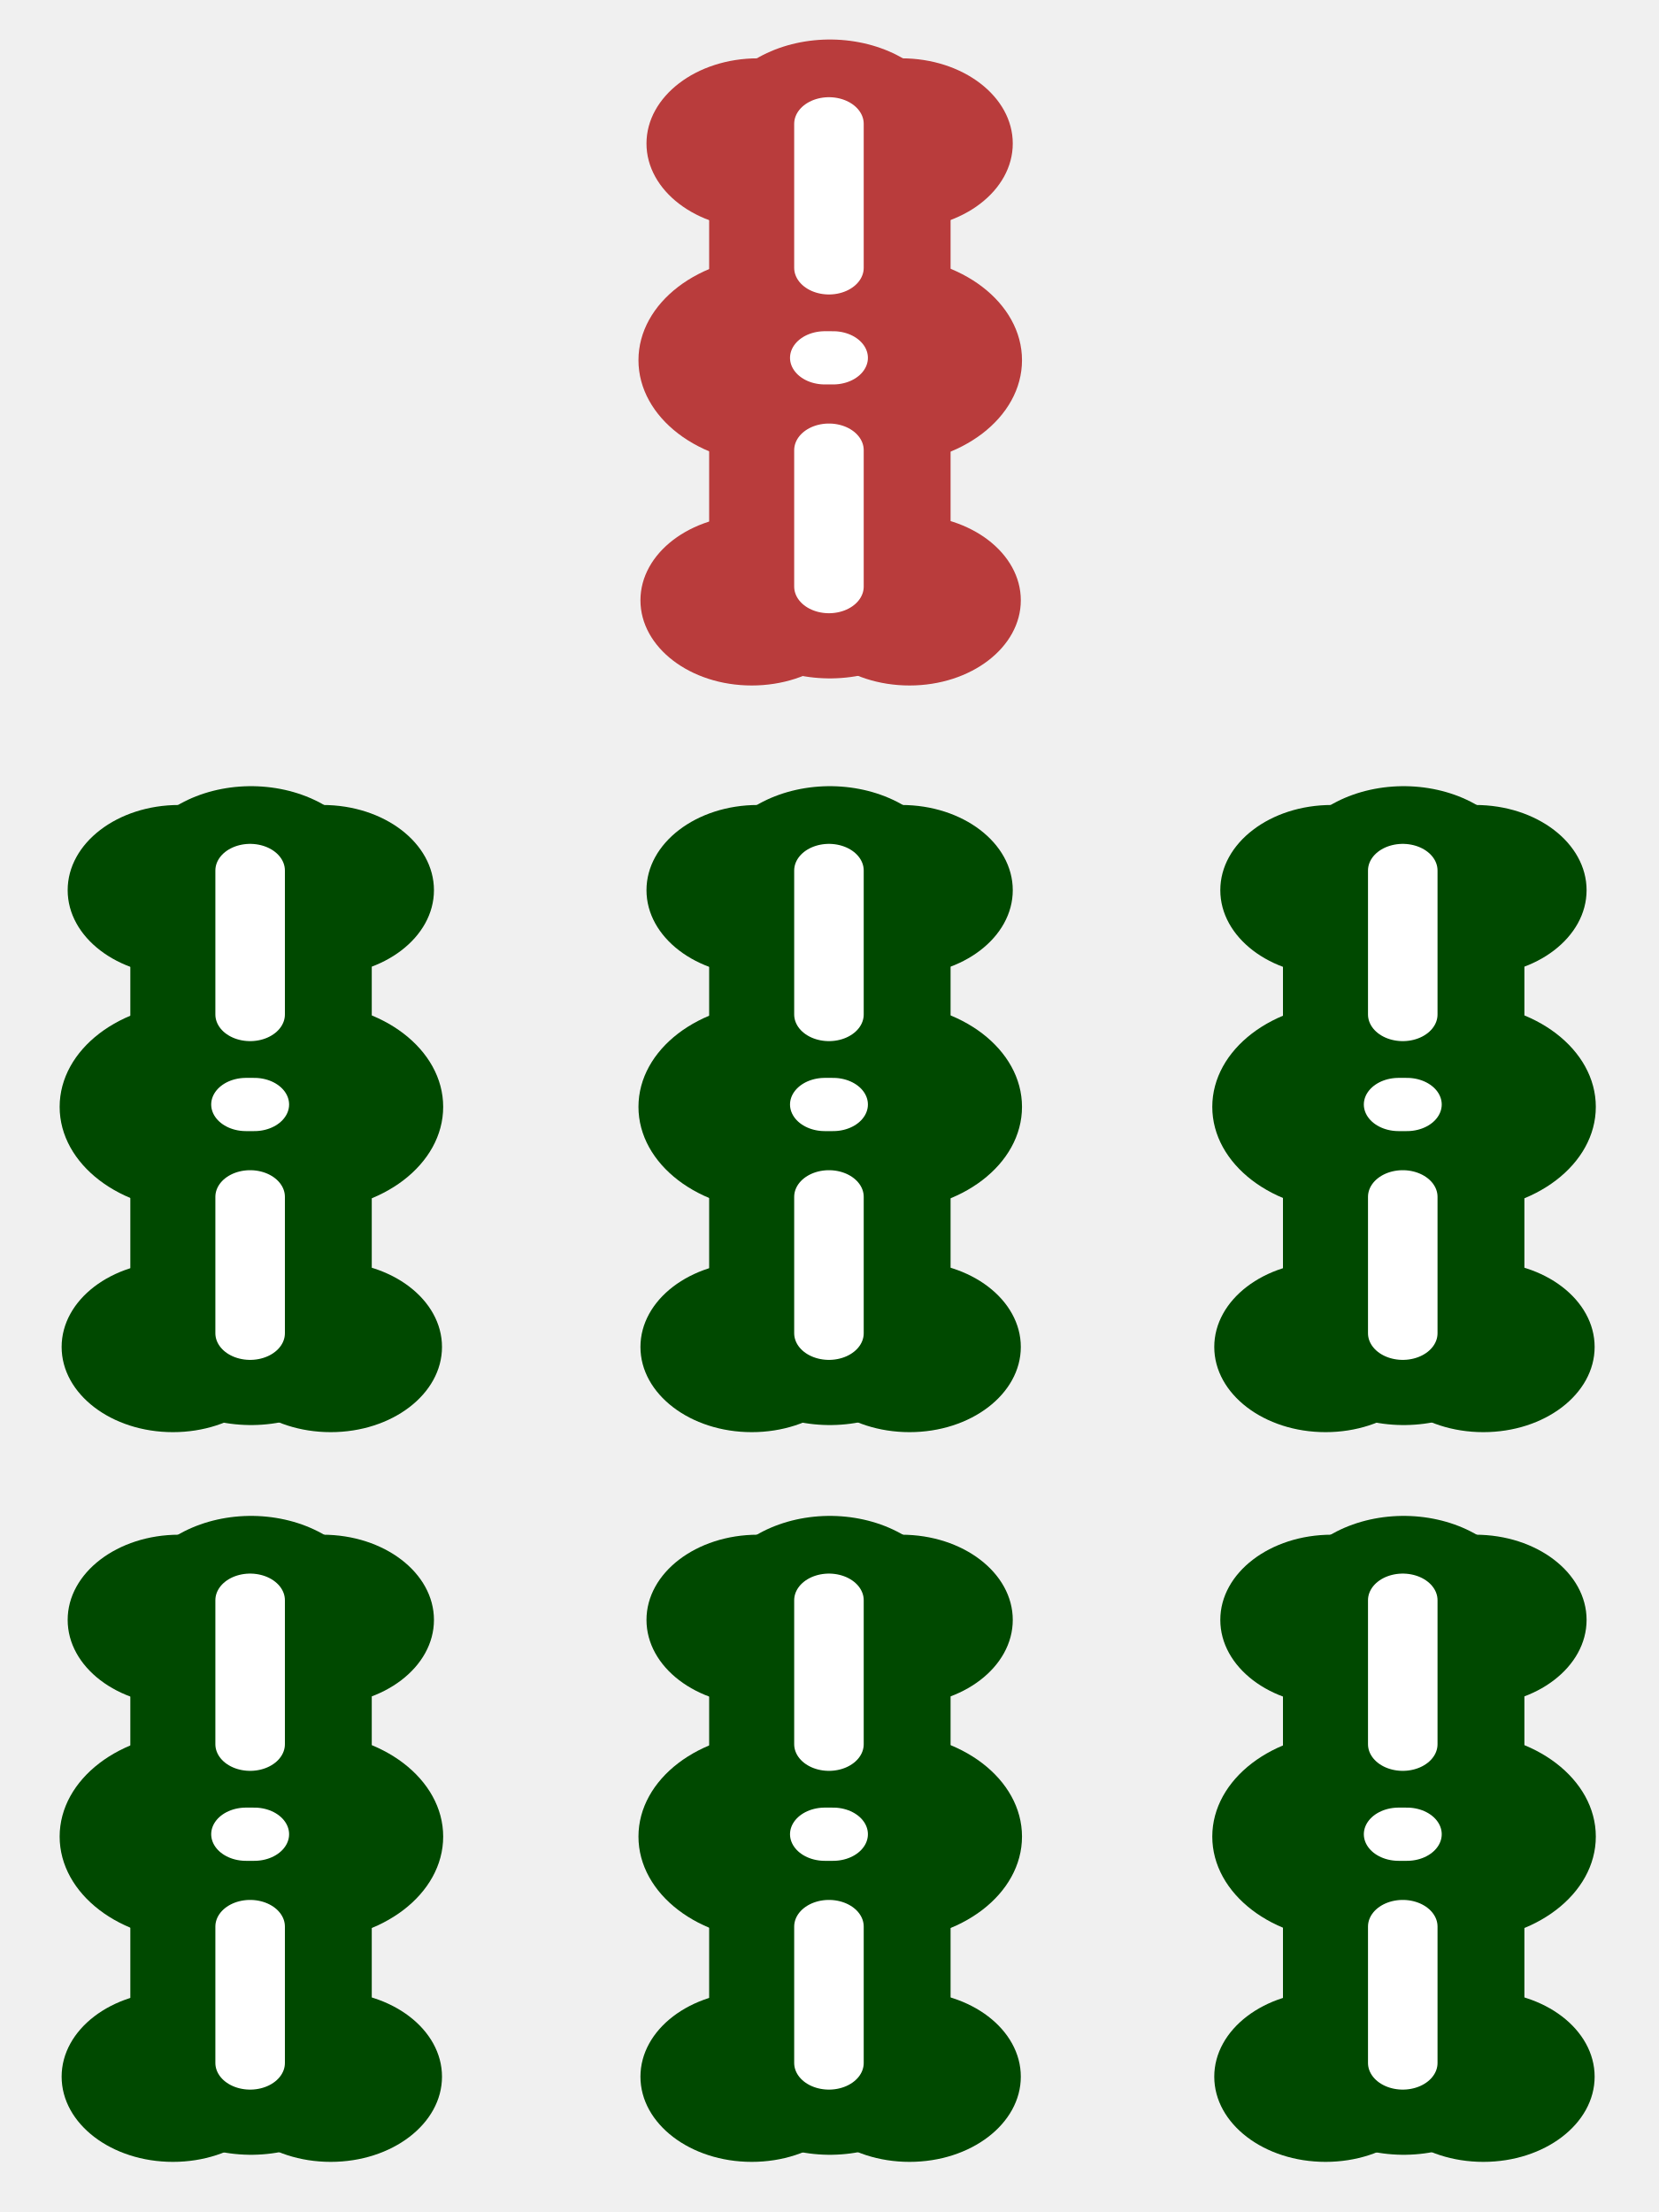
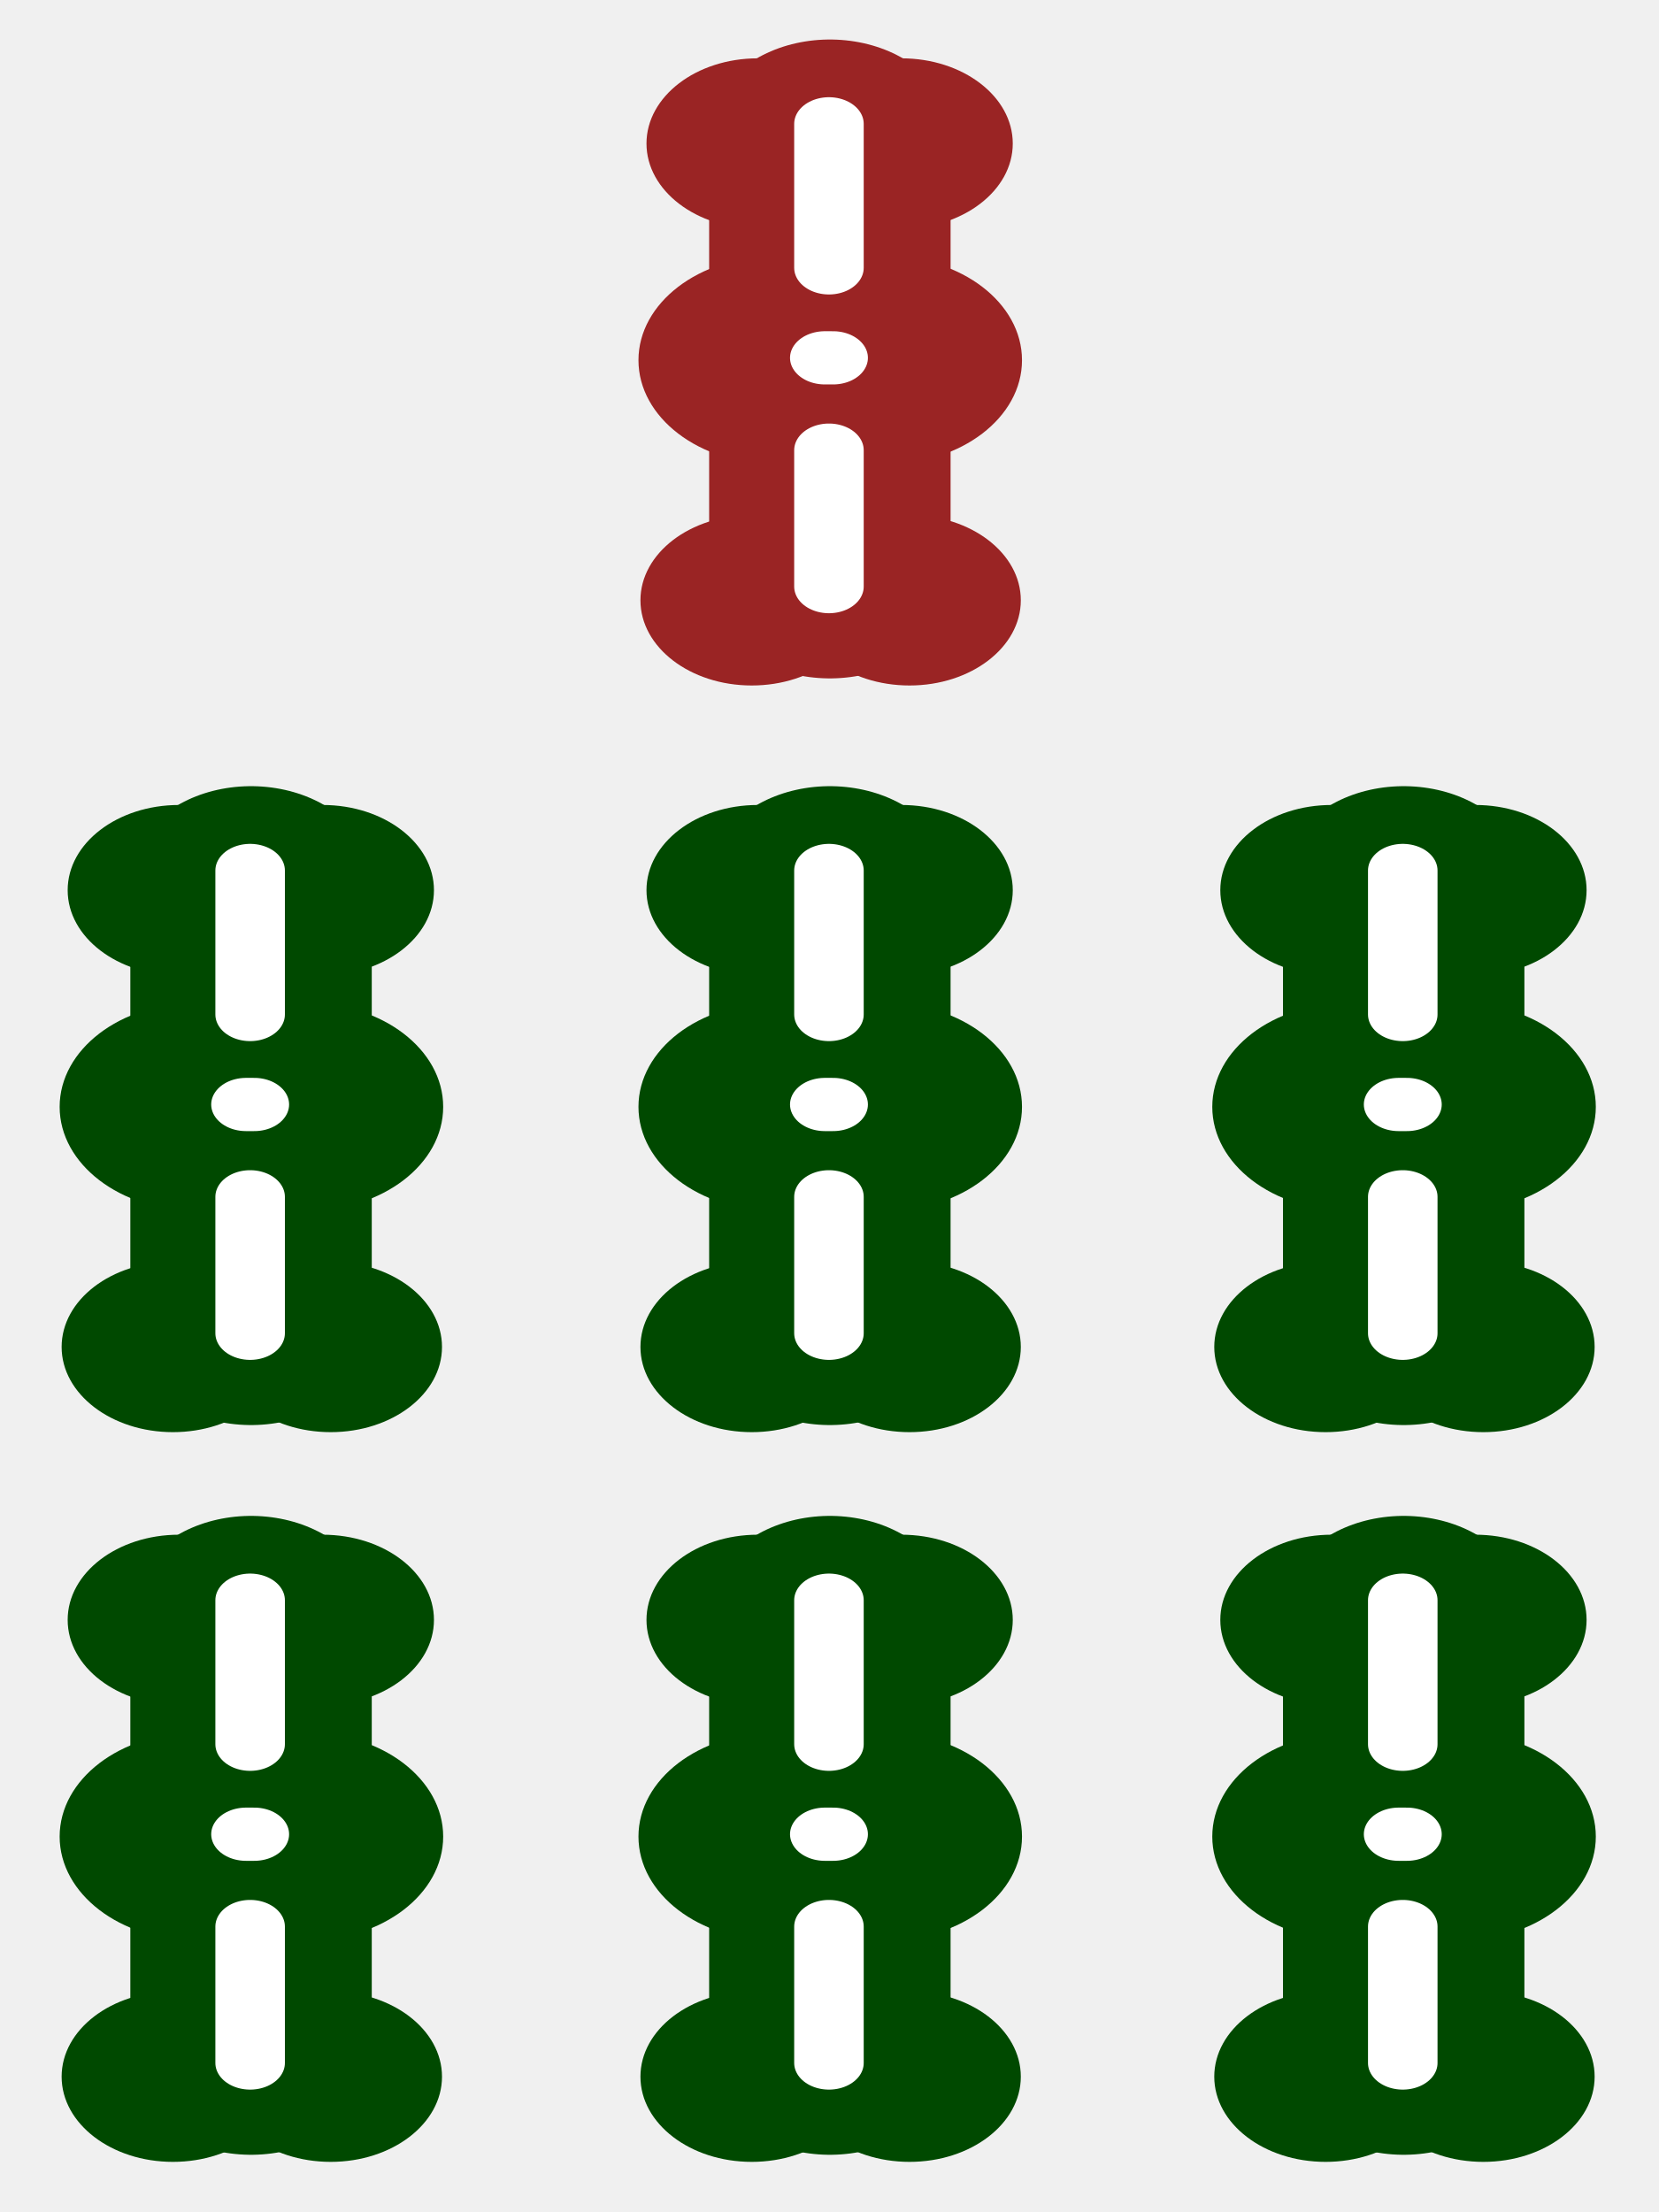
<svg xmlns="http://www.w3.org/2000/svg" xmlns:ns1="http://www.openswatchbook.org/uri/2009/osb" width="300" height="400" viewBox="0 0 300 400" id="svg2" version="1.1">
  <defs id="defs4">
    <linearGradient id="linearGradient10055" ns1:paint="solid">
      <stop style="stop-color:#000000;stop-opacity:1;" offset="0" id="stop10057" />
    </linearGradient>
    <marker orient="auto" refY="0" refX="0" id="Arrow1Lstart" style="overflow:visible">
      <path id="path4978" d="M 0,0 5,-5 -12.5,0 5,5 0,0 Z" style="fill:#000000;fill-opacity:1;fill-rule:evenodd;stroke:#ff5c00;stroke-width:1pt;stroke-opacity:1" transform="matrix(0.8,0,0,0.8,10,0)" />
    </marker>
    <clipPath clipPathUnits="userSpaceOnUse" id="clipPath4243">
      <circle style="opacity:1;fill:#000000;fill-opacity:0.297;fill-rule:nonzero;stroke:#000000;stroke-width:19.133;stroke-linecap:butt;stroke-linejoin:round;stroke-miterlimit:4;stroke-dasharray:none;stroke-dashoffset:0;stroke-opacity:1" id="circle4245" cx="-264.66" cy="-198.207" r="293.954" />
    </clipPath>
    <clipPath clipPathUnits="userSpaceOnUse" id="clipPath7847">
      <ellipse style="opacity:1;fill:#822600;fill-opacity:1;fill-rule:nonzero;stroke:none;stroke-width:12;stroke-linecap:round;stroke-linejoin:round;stroke-miterlimit:4;stroke-dasharray:none;stroke-dashoffset:0;stroke-opacity:1" id="ellipse7849" cx="394" cy="552.362" rx="349.495" ry="216" />
    </clipPath>
    <clipPath clipPathUnits="userSpaceOnUse" id="clipPath4243-1">
      <circle style="opacity:1;fill:#000000;fill-opacity:0.297;fill-rule:nonzero;stroke:#000000;stroke-width:19.133;stroke-linecap:butt;stroke-linejoin:round;stroke-miterlimit:4;stroke-dasharray:none;stroke-dashoffset:0;stroke-opacity:1" id="circle4245-4" cx="-264.66" cy="-198.207" r="293.954" />
    </clipPath>
    <clipPath clipPathUnits="userSpaceOnUse" id="clipPath7876">
      <circle style="opacity:1;fill:#000000;fill-opacity:0.297;fill-rule:nonzero;stroke:#000000;stroke-width:19.133;stroke-linecap:butt;stroke-linejoin:round;stroke-miterlimit:4;stroke-dasharray:none;stroke-dashoffset:0;stroke-opacity:1" id="circle7878" cx="-264.66" cy="-198.207" r="293.954" />
    </clipPath>
    <clipPath clipPathUnits="userSpaceOnUse" id="clipPath14693">
      <rect style="opacity:1;fill:#a53c3c;fill-opacity:1;fill-rule:nonzero;stroke:none;stroke-width:8;stroke-linecap:round;stroke-linejoin:round;stroke-miterlimit:4;stroke-dasharray:none;stroke-dashoffset:0;stroke-opacity:1" id="rect14695" width="131.784" height="168.821" x="-332.596" y="383.498" rx="1.255" ry="3.751" transform="matrix(0.9993908,-0.03489951,0.03489951,0.9993908,0,0)" />
    </clipPath>
    <clipPath clipPathUnits="userSpaceOnUse" id="clipPath14952">
      <ellipse style="opacity:1;fill:#a53c3c;fill-opacity:1;fill-rule:nonzero;stroke:none;stroke-width:7;stroke-linecap:round;stroke-linejoin:round;stroke-miterlimit:4;stroke-dasharray:none;stroke-dashoffset:0;stroke-opacity:1" id="ellipse14954" cx="-271.344" cy="647.256" rx="69.057" ry="116.911" transform="matrix(0.9993908,-0.03489951,0.03489951,0.9993908,0,0)" />
    </clipPath>
  </defs>
  <g id="layer1" transform="translate(0,-652.3622)">
    <g transform="matrix(1.5015,0,0,1.149382,-450.6545,57.29346)" id="g4347">
-       <circle r="13.404" cy="540.31" cx="391.399" id="circle4349" style="opacity:1;fill:#b93c3c;fill-opacity:1;fill-rule:nonzero;stroke:none;stroke-width:30;stroke-linecap:round;stroke-linejoin:round;stroke-miterlimit:4;stroke-dasharray:none;stroke-dashoffset:0;stroke-opacity:1" />
-       <circle style="opacity:1;fill:#b93c3c;fill-opacity:1;fill-rule:nonzero;stroke:none;stroke-width:30;stroke-linecap:round;stroke-linejoin:round;stroke-miterlimit:4;stroke-dasharray:none;stroke-dashoffset:0;stroke-opacity:1" id="circle4351" cx="408.704" cy="540.31" r="13.404" />
-       <circle style="opacity:1;fill:#b93c3c;fill-opacity:1;fill-rule:nonzero;stroke:none;stroke-width:30;stroke-linecap:round;stroke-linejoin:round;stroke-miterlimit:4;stroke-dasharray:none;stroke-dashoffset:0;stroke-opacity:1" id="circle4353" cx="390.672" cy="612.173" r="13.404" />
-       <path id="path4355" d="m 400.08,609.923 0,-71.439" style="fill:none;fill-rule:evenodd;stroke:#b93c3c;stroke-width:29.076;stroke-linecap:round;stroke-linejoin:miter;stroke-miterlimit:4;stroke-dasharray:none;stroke-opacity:1" />
-       <circle r="13.404" cy="612.173" cx="409.673" id="circle4357" style="opacity:1;fill:#b93c3c;fill-opacity:1;fill-rule:nonzero;stroke:none;stroke-width:30;stroke-linecap:round;stroke-linejoin:round;stroke-miterlimit:4;stroke-dasharray:none;stroke-dashoffset:0;stroke-opacity:1" />
-       <circle r="16.323" cy="574.399" cx="406.897" id="circle4359" style="opacity:1;fill:#b93c3c;fill-opacity:1;fill-rule:nonzero;stroke:none;stroke-width:30;stroke-linecap:round;stroke-linejoin:round;stroke-miterlimit:4;stroke-dasharray:none;stroke-dashoffset:0;stroke-opacity:1" />
-       <circle style="opacity:1;fill:#b93c3c;fill-opacity:1;fill-rule:nonzero;stroke:none;stroke-width:30;stroke-linecap:round;stroke-linejoin:round;stroke-miterlimit:4;stroke-dasharray:none;stroke-dashoffset:0;stroke-opacity:1" id="circle4361" cx="393.352" cy="574.399" r="16.323" />
+       <circle r="13.404" cy="540.31" cx="391.399" id="circle4349" style="opacity:1;fill:#9a2424;fill-opacity:1;fill-rule:nonzero;stroke:none;stroke-width:30;stroke-linecap:round;stroke-linejoin:round;stroke-miterlimit:4;stroke-dasharray:none;stroke-dashoffset:0;stroke-opacity:1" />
+       <circle style="opacity:1;fill:#9a2424;fill-opacity:1;fill-rule:nonzero;stroke:none;stroke-width:30;stroke-linecap:round;stroke-linejoin:round;stroke-miterlimit:4;stroke-dasharray:none;stroke-dashoffset:0;stroke-opacity:1" id="circle4351" cx="408.704" cy="540.31" r="13.404" />
+       <circle style="opacity:1;fill:#9a2424;fill-opacity:1;fill-rule:nonzero;stroke:none;stroke-width:30;stroke-linecap:round;stroke-linejoin:round;stroke-miterlimit:4;stroke-dasharray:none;stroke-dashoffset:0;stroke-opacity:1" id="circle4353" cx="390.672" cy="612.173" r="13.404" />
+       <path id="path4355" d="m 400.08,609.923 0,-71.439" style="fill:none;fill-rule:evenodd;stroke:#9a2424;stroke-width:29.076;stroke-linecap:round;stroke-linejoin:miter;stroke-miterlimit:4;stroke-dasharray:none;stroke-opacity:1" />
+       <circle r="13.404" cy="612.173" cx="409.673" id="circle4357" style="opacity:1;fill:#9a2424;fill-opacity:1;fill-rule:nonzero;stroke:none;stroke-width:30;stroke-linecap:round;stroke-linejoin:round;stroke-miterlimit:4;stroke-dasharray:none;stroke-dashoffset:0;stroke-opacity:1" />
+       <circle r="16.323" cy="574.399" cx="406.897" id="circle4359" style="opacity:1;fill:#9a2424;fill-opacity:1;fill-rule:nonzero;stroke:none;stroke-width:30;stroke-linecap:round;stroke-linejoin:round;stroke-miterlimit:4;stroke-dasharray:none;stroke-dashoffset:0;stroke-opacity:1" />
+       <circle style="opacity:1;fill:#9a2424;fill-opacity:1;fill-rule:nonzero;stroke:none;stroke-width:30;stroke-linecap:round;stroke-linejoin:round;stroke-miterlimit:4;stroke-dasharray:none;stroke-dashoffset:0;stroke-opacity:1" id="circle4361" cx="393.352" cy="574.399" r="16.323" />
      <path id="path4363" d="m 399.97,537.21 0,22.661" style="fill:none;fill-rule:evenodd;stroke:#ffffff;stroke-width:8.373;stroke-linecap:round;stroke-linejoin:miter;stroke-miterlimit:4;stroke-dasharray:none;stroke-opacity:1" />
      <path style="fill:none;fill-rule:evenodd;stroke:#ffffff;stroke-width:8.373;stroke-linecap:round;stroke-linejoin:miter;stroke-miterlimit:4;stroke-dasharray:none;stroke-opacity:1" d="m 399.97,588.551 0,21.47" id="path4365" />
      <path style="fill:none;fill-rule:evenodd;stroke:#ffffff;stroke-width:8.373;stroke-linecap:round;stroke-linejoin:round;stroke-miterlimit:4;stroke-dasharray:none;stroke-opacity:1" d="m 399.468,574.027 1.008,0" id="path4367" />
    </g>
    <g transform="matrix(1.5015,0,0,1.149382,-450.6545,324.2704)" id="g4281">
      <circle r="13.404" cy="540.31" cx="391.399" id="circle4283" style="opacity:1;fill:#004900;fill-opacity:1;fill-rule:nonzero;stroke:none;stroke-width:30;stroke-linecap:round;stroke-linejoin:round;stroke-miterlimit:4;stroke-dasharray:none;stroke-dashoffset:0;stroke-opacity:1" />
      <circle style="opacity:1;fill:#004900;fill-opacity:1;fill-rule:nonzero;stroke:none;stroke-width:30;stroke-linecap:round;stroke-linejoin:round;stroke-miterlimit:4;stroke-dasharray:none;stroke-dashoffset:0;stroke-opacity:1" id="circle4285" cx="408.704" cy="540.31" r="13.404" />
      <circle style="opacity:1;fill:#004900;fill-opacity:1;fill-rule:nonzero;stroke:none;stroke-width:30;stroke-linecap:round;stroke-linejoin:round;stroke-miterlimit:4;stroke-dasharray:none;stroke-dashoffset:0;stroke-opacity:1" id="circle4287" cx="390.672" cy="612.173" r="13.404" />
      <path id="path4289" d="m 400.08,609.923 0,-71.439" style="fill:none;fill-rule:evenodd;stroke:#004900;stroke-width:29.076;stroke-linecap:round;stroke-linejoin:miter;stroke-miterlimit:4;stroke-dasharray:none;stroke-opacity:1" />
      <circle r="13.404" cy="612.173" cx="409.673" id="circle4291" style="opacity:1;fill:#004900;fill-opacity:1;fill-rule:nonzero;stroke:none;stroke-width:30;stroke-linecap:round;stroke-linejoin:round;stroke-miterlimit:4;stroke-dasharray:none;stroke-dashoffset:0;stroke-opacity:1" />
      <circle r="16.323" cy="574.399" cx="406.897" id="circle4293" style="opacity:1;fill:#004900;fill-opacity:1;fill-rule:nonzero;stroke:none;stroke-width:30;stroke-linecap:round;stroke-linejoin:round;stroke-miterlimit:4;stroke-dasharray:none;stroke-dashoffset:0;stroke-opacity:1" />
      <circle style="opacity:1;fill:#004900;fill-opacity:1;fill-rule:nonzero;stroke:none;stroke-width:30;stroke-linecap:round;stroke-linejoin:round;stroke-miterlimit:4;stroke-dasharray:none;stroke-dashoffset:0;stroke-opacity:1" id="circle4295" cx="393.352" cy="574.399" r="16.323" />
      <path id="path4297" d="m 399.97,537.21 0,22.661" style="fill:none;fill-rule:evenodd;stroke:#ffffff;stroke-width:8.373;stroke-linecap:round;stroke-linejoin:miter;stroke-miterlimit:4;stroke-dasharray:none;stroke-opacity:1" />
      <path style="fill:none;fill-rule:evenodd;stroke:#ffffff;stroke-width:8.373;stroke-linecap:round;stroke-linejoin:miter;stroke-miterlimit:4;stroke-dasharray:none;stroke-opacity:1" d="m 399.97,588.551 0,21.47" id="path4299" />
      <path style="fill:none;fill-rule:evenodd;stroke:#ffffff;stroke-width:8.373;stroke-linecap:round;stroke-linejoin:round;stroke-miterlimit:4;stroke-dasharray:none;stroke-opacity:1" d="m 399.468,574.027 1.008,0" id="path4301" />
    </g>
    <g id="g4303" transform="matrix(1.5015,0,0,1.149382,-555.3229,324.2704)">
      <circle style="opacity:1;fill:#004900;fill-opacity:1;fill-rule:nonzero;stroke:none;stroke-width:30;stroke-linecap:round;stroke-linejoin:round;stroke-miterlimit:4;stroke-dasharray:none;stroke-dashoffset:0;stroke-opacity:1" id="circle4305" cx="391.399" cy="540.31" r="13.404" />
      <circle r="13.404" cy="540.31" cx="408.704" id="circle4307" style="opacity:1;fill:#004900;fill-opacity:1;fill-rule:nonzero;stroke:none;stroke-width:30;stroke-linecap:round;stroke-linejoin:round;stroke-miterlimit:4;stroke-dasharray:none;stroke-dashoffset:0;stroke-opacity:1" />
      <circle r="13.404" cy="612.173" cx="390.672" id="circle4309" style="opacity:1;fill:#004900;fill-opacity:1;fill-rule:nonzero;stroke:none;stroke-width:30;stroke-linecap:round;stroke-linejoin:round;stroke-miterlimit:4;stroke-dasharray:none;stroke-dashoffset:0;stroke-opacity:1" />
      <path style="fill:none;fill-rule:evenodd;stroke:#004900;stroke-width:29.076;stroke-linecap:round;stroke-linejoin:miter;stroke-miterlimit:4;stroke-dasharray:none;stroke-opacity:1" d="m 400.08,609.923 0,-71.439" id="path4311" />
      <circle style="opacity:1;fill:#004900;fill-opacity:1;fill-rule:nonzero;stroke:none;stroke-width:30;stroke-linecap:round;stroke-linejoin:round;stroke-miterlimit:4;stroke-dasharray:none;stroke-dashoffset:0;stroke-opacity:1" id="circle4313" cx="409.673" cy="612.173" r="13.404" />
      <circle style="opacity:1;fill:#004900;fill-opacity:1;fill-rule:nonzero;stroke:none;stroke-width:30;stroke-linecap:round;stroke-linejoin:round;stroke-miterlimit:4;stroke-dasharray:none;stroke-dashoffset:0;stroke-opacity:1" id="circle4315" cx="406.897" cy="574.399" r="16.323" />
      <circle r="16.323" cy="574.399" cx="393.352" id="circle4317" style="opacity:1;fill:#004900;fill-opacity:1;fill-rule:nonzero;stroke:none;stroke-width:30;stroke-linecap:round;stroke-linejoin:round;stroke-miterlimit:4;stroke-dasharray:none;stroke-dashoffset:0;stroke-opacity:1" />
      <path style="fill:none;fill-rule:evenodd;stroke:#ffffff;stroke-width:8.373;stroke-linecap:round;stroke-linejoin:miter;stroke-miterlimit:4;stroke-dasharray:none;stroke-opacity:1" d="m 399.97,537.21 0,22.661" id="path4319" />
      <path id="path4321" d="m 399.97,588.551 0,21.47" style="fill:none;fill-rule:evenodd;stroke:#ffffff;stroke-width:8.373;stroke-linecap:round;stroke-linejoin:miter;stroke-miterlimit:4;stroke-dasharray:none;stroke-opacity:1" />
      <path id="path4323" d="m 399.468,574.027 1.008,0" style="fill:none;fill-rule:evenodd;stroke:#ffffff;stroke-width:8.373;stroke-linecap:round;stroke-linejoin:round;stroke-miterlimit:4;stroke-dasharray:none;stroke-opacity:1" />
    </g>
    <g transform="matrix(1.5015,0,0,1.149382,-346.8903,324.2704)" id="g4325">
      <circle r="13.404" cy="540.31" cx="391.399" id="circle4327" style="opacity:1;fill:#004900;fill-opacity:1;fill-rule:nonzero;stroke:none;stroke-width:30;stroke-linecap:round;stroke-linejoin:round;stroke-miterlimit:4;stroke-dasharray:none;stroke-dashoffset:0;stroke-opacity:1" />
      <circle style="opacity:1;fill:#004900;fill-opacity:1;fill-rule:nonzero;stroke:none;stroke-width:30;stroke-linecap:round;stroke-linejoin:round;stroke-miterlimit:4;stroke-dasharray:none;stroke-dashoffset:0;stroke-opacity:1" id="circle4329" cx="408.704" cy="540.31" r="13.404" />
      <circle style="opacity:1;fill:#004900;fill-opacity:1;fill-rule:nonzero;stroke:none;stroke-width:30;stroke-linecap:round;stroke-linejoin:round;stroke-miterlimit:4;stroke-dasharray:none;stroke-dashoffset:0;stroke-opacity:1" id="circle4331" cx="390.672" cy="612.173" r="13.404" />
      <path id="path4333" d="m 400.08,609.923 0,-71.439" style="fill:none;fill-rule:evenodd;stroke:#004900;stroke-width:29.076;stroke-linecap:round;stroke-linejoin:miter;stroke-miterlimit:4;stroke-dasharray:none;stroke-opacity:1" />
      <circle r="13.404" cy="612.173" cx="409.673" id="circle4335" style="opacity:1;fill:#004900;fill-opacity:1;fill-rule:nonzero;stroke:none;stroke-width:30;stroke-linecap:round;stroke-linejoin:round;stroke-miterlimit:4;stroke-dasharray:none;stroke-dashoffset:0;stroke-opacity:1" />
      <circle r="16.323" cy="574.399" cx="406.897" id="circle4337" style="opacity:1;fill:#004900;fill-opacity:1;fill-rule:nonzero;stroke:none;stroke-width:30;stroke-linecap:round;stroke-linejoin:round;stroke-miterlimit:4;stroke-dasharray:none;stroke-dashoffset:0;stroke-opacity:1" />
      <circle style="opacity:1;fill:#004900;fill-opacity:1;fill-rule:nonzero;stroke:none;stroke-width:30;stroke-linecap:round;stroke-linejoin:round;stroke-miterlimit:4;stroke-dasharray:none;stroke-dashoffset:0;stroke-opacity:1" id="circle4339" cx="393.352" cy="574.399" r="16.323" />
      <path id="path4341" d="m 399.97,537.21 0,22.661" style="fill:none;fill-rule:evenodd;stroke:#ffffff;stroke-width:8.373;stroke-linecap:round;stroke-linejoin:miter;stroke-miterlimit:4;stroke-dasharray:none;stroke-opacity:1" />
      <path style="fill:none;fill-rule:evenodd;stroke:#ffffff;stroke-width:8.373;stroke-linecap:round;stroke-linejoin:miter;stroke-miterlimit:4;stroke-dasharray:none;stroke-opacity:1" d="m 399.97,588.551 0,21.47" id="path4343" />
      <path style="fill:none;fill-rule:evenodd;stroke:#ffffff;stroke-width:8.373;stroke-linecap:round;stroke-linejoin:round;stroke-miterlimit:4;stroke-dasharray:none;stroke-opacity:1" d="m 399.468,574.027 1.008,0" id="path4345" />
    </g>
    <g id="g4374" transform="matrix(1.5015,0,0,1.149382,-450.6545,192.3131)">
      <circle style="opacity:1;fill:#004900;fill-opacity:1;fill-rule:nonzero;stroke:none;stroke-width:30;stroke-linecap:round;stroke-linejoin:round;stroke-miterlimit:4;stroke-dasharray:none;stroke-dashoffset:0;stroke-opacity:1" id="circle4376" cx="391.399" cy="540.31" r="13.404" />
      <circle r="13.404" cy="540.31" cx="408.704" id="circle4378" style="opacity:1;fill:#004900;fill-opacity:1;fill-rule:nonzero;stroke:none;stroke-width:30;stroke-linecap:round;stroke-linejoin:round;stroke-miterlimit:4;stroke-dasharray:none;stroke-dashoffset:0;stroke-opacity:1" />
      <circle r="13.404" cy="612.173" cx="390.672" id="circle4380" style="opacity:1;fill:#004900;fill-opacity:1;fill-rule:nonzero;stroke:none;stroke-width:30;stroke-linecap:round;stroke-linejoin:round;stroke-miterlimit:4;stroke-dasharray:none;stroke-dashoffset:0;stroke-opacity:1" />
      <path style="fill:none;fill-rule:evenodd;stroke:#004900;stroke-width:29.076;stroke-linecap:round;stroke-linejoin:miter;stroke-miterlimit:4;stroke-dasharray:none;stroke-opacity:1" d="m 400.08,609.923 0,-71.439" id="path4382" />
      <circle style="opacity:1;fill:#004900;fill-opacity:1;fill-rule:nonzero;stroke:none;stroke-width:30;stroke-linecap:round;stroke-linejoin:round;stroke-miterlimit:4;stroke-dasharray:none;stroke-dashoffset:0;stroke-opacity:1" id="circle4384" cx="409.673" cy="612.173" r="13.404" />
      <circle style="opacity:1;fill:#004900;fill-opacity:1;fill-rule:nonzero;stroke:none;stroke-width:30;stroke-linecap:round;stroke-linejoin:round;stroke-miterlimit:4;stroke-dasharray:none;stroke-dashoffset:0;stroke-opacity:1" id="circle4386" cx="406.897" cy="574.399" r="16.323" />
      <circle r="16.323" cy="574.399" cx="393.352" id="circle4388" style="opacity:1;fill:#004900;fill-opacity:1;fill-rule:nonzero;stroke:none;stroke-width:30;stroke-linecap:round;stroke-linejoin:round;stroke-miterlimit:4;stroke-dasharray:none;stroke-dashoffset:0;stroke-opacity:1" />
      <path style="fill:none;fill-rule:evenodd;stroke:#ffffff;stroke-width:8.373;stroke-linecap:round;stroke-linejoin:miter;stroke-miterlimit:4;stroke-dasharray:none;stroke-opacity:1" d="m 399.97,537.21 0,22.661" id="path4390" />
      <path id="path4392" d="m 399.97,588.551 0,21.47" style="fill:none;fill-rule:evenodd;stroke:#ffffff;stroke-width:8.373;stroke-linecap:round;stroke-linejoin:miter;stroke-miterlimit:4;stroke-dasharray:none;stroke-opacity:1" />
      <path id="path4394" d="m 399.468,574.027 1.008,0" style="fill:none;fill-rule:evenodd;stroke:#ffffff;stroke-width:8.373;stroke-linecap:round;stroke-linejoin:round;stroke-miterlimit:4;stroke-dasharray:none;stroke-opacity:1" />
    </g>
    <g transform="matrix(1.5015,0,0,1.149382,-555.3229,192.3131)" id="g4237">
      <circle r="13.404" cy="540.31" cx="391.399" id="circle4239" style="opacity:1;fill:#004900;fill-opacity:1;fill-rule:nonzero;stroke:none;stroke-width:30;stroke-linecap:round;stroke-linejoin:round;stroke-miterlimit:4;stroke-dasharray:none;stroke-dashoffset:0;stroke-opacity:1" />
      <circle style="opacity:1;fill:#004900;fill-opacity:1;fill-rule:nonzero;stroke:none;stroke-width:30;stroke-linecap:round;stroke-linejoin:round;stroke-miterlimit:4;stroke-dasharray:none;stroke-dashoffset:0;stroke-opacity:1" id="circle4241" cx="408.704" cy="540.31" r="13.404" />
      <circle style="opacity:1;fill:#004900;fill-opacity:1;fill-rule:nonzero;stroke:none;stroke-width:30;stroke-linecap:round;stroke-linejoin:round;stroke-miterlimit:4;stroke-dasharray:none;stroke-dashoffset:0;stroke-opacity:1" id="circle4243" cx="390.672" cy="612.173" r="13.404" />
      <path id="path4245" d="m 400.08,609.923 0,-71.439" style="fill:none;fill-rule:evenodd;stroke:#004900;stroke-width:29.076;stroke-linecap:round;stroke-linejoin:miter;stroke-miterlimit:4;stroke-dasharray:none;stroke-opacity:1" />
      <circle r="13.404" cy="612.173" cx="409.673" id="circle4247" style="opacity:1;fill:#004900;fill-opacity:1;fill-rule:nonzero;stroke:none;stroke-width:30;stroke-linecap:round;stroke-linejoin:round;stroke-miterlimit:4;stroke-dasharray:none;stroke-dashoffset:0;stroke-opacity:1" />
      <circle r="16.323" cy="574.399" cx="406.897" id="circle4249" style="opacity:1;fill:#004900;fill-opacity:1;fill-rule:nonzero;stroke:none;stroke-width:30;stroke-linecap:round;stroke-linejoin:round;stroke-miterlimit:4;stroke-dasharray:none;stroke-dashoffset:0;stroke-opacity:1" />
      <circle style="opacity:1;fill:#004900;fill-opacity:1;fill-rule:nonzero;stroke:none;stroke-width:30;stroke-linecap:round;stroke-linejoin:round;stroke-miterlimit:4;stroke-dasharray:none;stroke-dashoffset:0;stroke-opacity:1" id="circle4251" cx="393.352" cy="574.399" r="16.323" />
      <path id="path4253" d="m 399.97,537.21 0,22.661" style="fill:none;fill-rule:evenodd;stroke:#ffffff;stroke-width:8.373;stroke-linecap:round;stroke-linejoin:miter;stroke-miterlimit:4;stroke-dasharray:none;stroke-opacity:1" />
      <path style="fill:none;fill-rule:evenodd;stroke:#ffffff;stroke-width:8.373;stroke-linecap:round;stroke-linejoin:miter;stroke-miterlimit:4;stroke-dasharray:none;stroke-opacity:1" d="m 399.97,588.551 0,21.47" id="path4255" />
      <path style="fill:none;fill-rule:evenodd;stroke:#ffffff;stroke-width:8.373;stroke-linecap:round;stroke-linejoin:round;stroke-miterlimit:4;stroke-dasharray:none;stroke-opacity:1" d="m 399.468,574.027 1.008,0" id="path4257" />
    </g>
    <g id="g4259" transform="matrix(1.5015,0,0,1.149382,-346.8903,192.3131)">
      <circle style="opacity:1;fill:#004900;fill-opacity:1;fill-rule:nonzero;stroke:none;stroke-width:30;stroke-linecap:round;stroke-linejoin:round;stroke-miterlimit:4;stroke-dasharray:none;stroke-dashoffset:0;stroke-opacity:1" id="circle4261" cx="391.399" cy="540.31" r="13.404" />
      <circle r="13.404" cy="540.31" cx="408.704" id="circle4263" style="opacity:1;fill:#004900;fill-opacity:1;fill-rule:nonzero;stroke:none;stroke-width:30;stroke-linecap:round;stroke-linejoin:round;stroke-miterlimit:4;stroke-dasharray:none;stroke-dashoffset:0;stroke-opacity:1" />
      <circle r="13.404" cy="612.173" cx="390.672" id="circle4265" style="opacity:1;fill:#004900;fill-opacity:1;fill-rule:nonzero;stroke:none;stroke-width:30;stroke-linecap:round;stroke-linejoin:round;stroke-miterlimit:4;stroke-dasharray:none;stroke-dashoffset:0;stroke-opacity:1" />
      <path style="fill:none;fill-rule:evenodd;stroke:#004900;stroke-width:29.076;stroke-linecap:round;stroke-linejoin:miter;stroke-miterlimit:4;stroke-dasharray:none;stroke-opacity:1" d="m 400.08,609.923 0,-71.439" id="path4267" />
      <circle style="opacity:1;fill:#004900;fill-opacity:1;fill-rule:nonzero;stroke:none;stroke-width:30;stroke-linecap:round;stroke-linejoin:round;stroke-miterlimit:4;stroke-dasharray:none;stroke-dashoffset:0;stroke-opacity:1" id="circle4269" cx="409.673" cy="612.173" r="13.404" />
      <circle style="opacity:1;fill:#004900;fill-opacity:1;fill-rule:nonzero;stroke:none;stroke-width:30;stroke-linecap:round;stroke-linejoin:round;stroke-miterlimit:4;stroke-dasharray:none;stroke-dashoffset:0;stroke-opacity:1" id="circle4271" cx="406.897" cy="574.399" r="16.323" />
      <circle r="16.323" cy="574.399" cx="393.352" id="circle4273" style="opacity:1;fill:#004900;fill-opacity:1;fill-rule:nonzero;stroke:none;stroke-width:30;stroke-linecap:round;stroke-linejoin:round;stroke-miterlimit:4;stroke-dasharray:none;stroke-dashoffset:0;stroke-opacity:1" />
      <path style="fill:none;fill-rule:evenodd;stroke:#ffffff;stroke-width:8.373;stroke-linecap:round;stroke-linejoin:miter;stroke-miterlimit:4;stroke-dasharray:none;stroke-opacity:1" d="m 399.97,537.21 0,22.661" id="path4275" />
      <path id="path4277" d="m 399.97,588.551 0,21.47" style="fill:none;fill-rule:evenodd;stroke:#ffffff;stroke-width:8.373;stroke-linecap:round;stroke-linejoin:miter;stroke-miterlimit:4;stroke-dasharray:none;stroke-opacity:1" />
      <path id="path4279" d="m 399.468,574.027 1.008,0" style="fill:none;fill-rule:evenodd;stroke:#ffffff;stroke-width:8.373;stroke-linecap:round;stroke-linejoin:round;stroke-miterlimit:4;stroke-dasharray:none;stroke-opacity:1" />
    </g>
  </g>
</svg>
